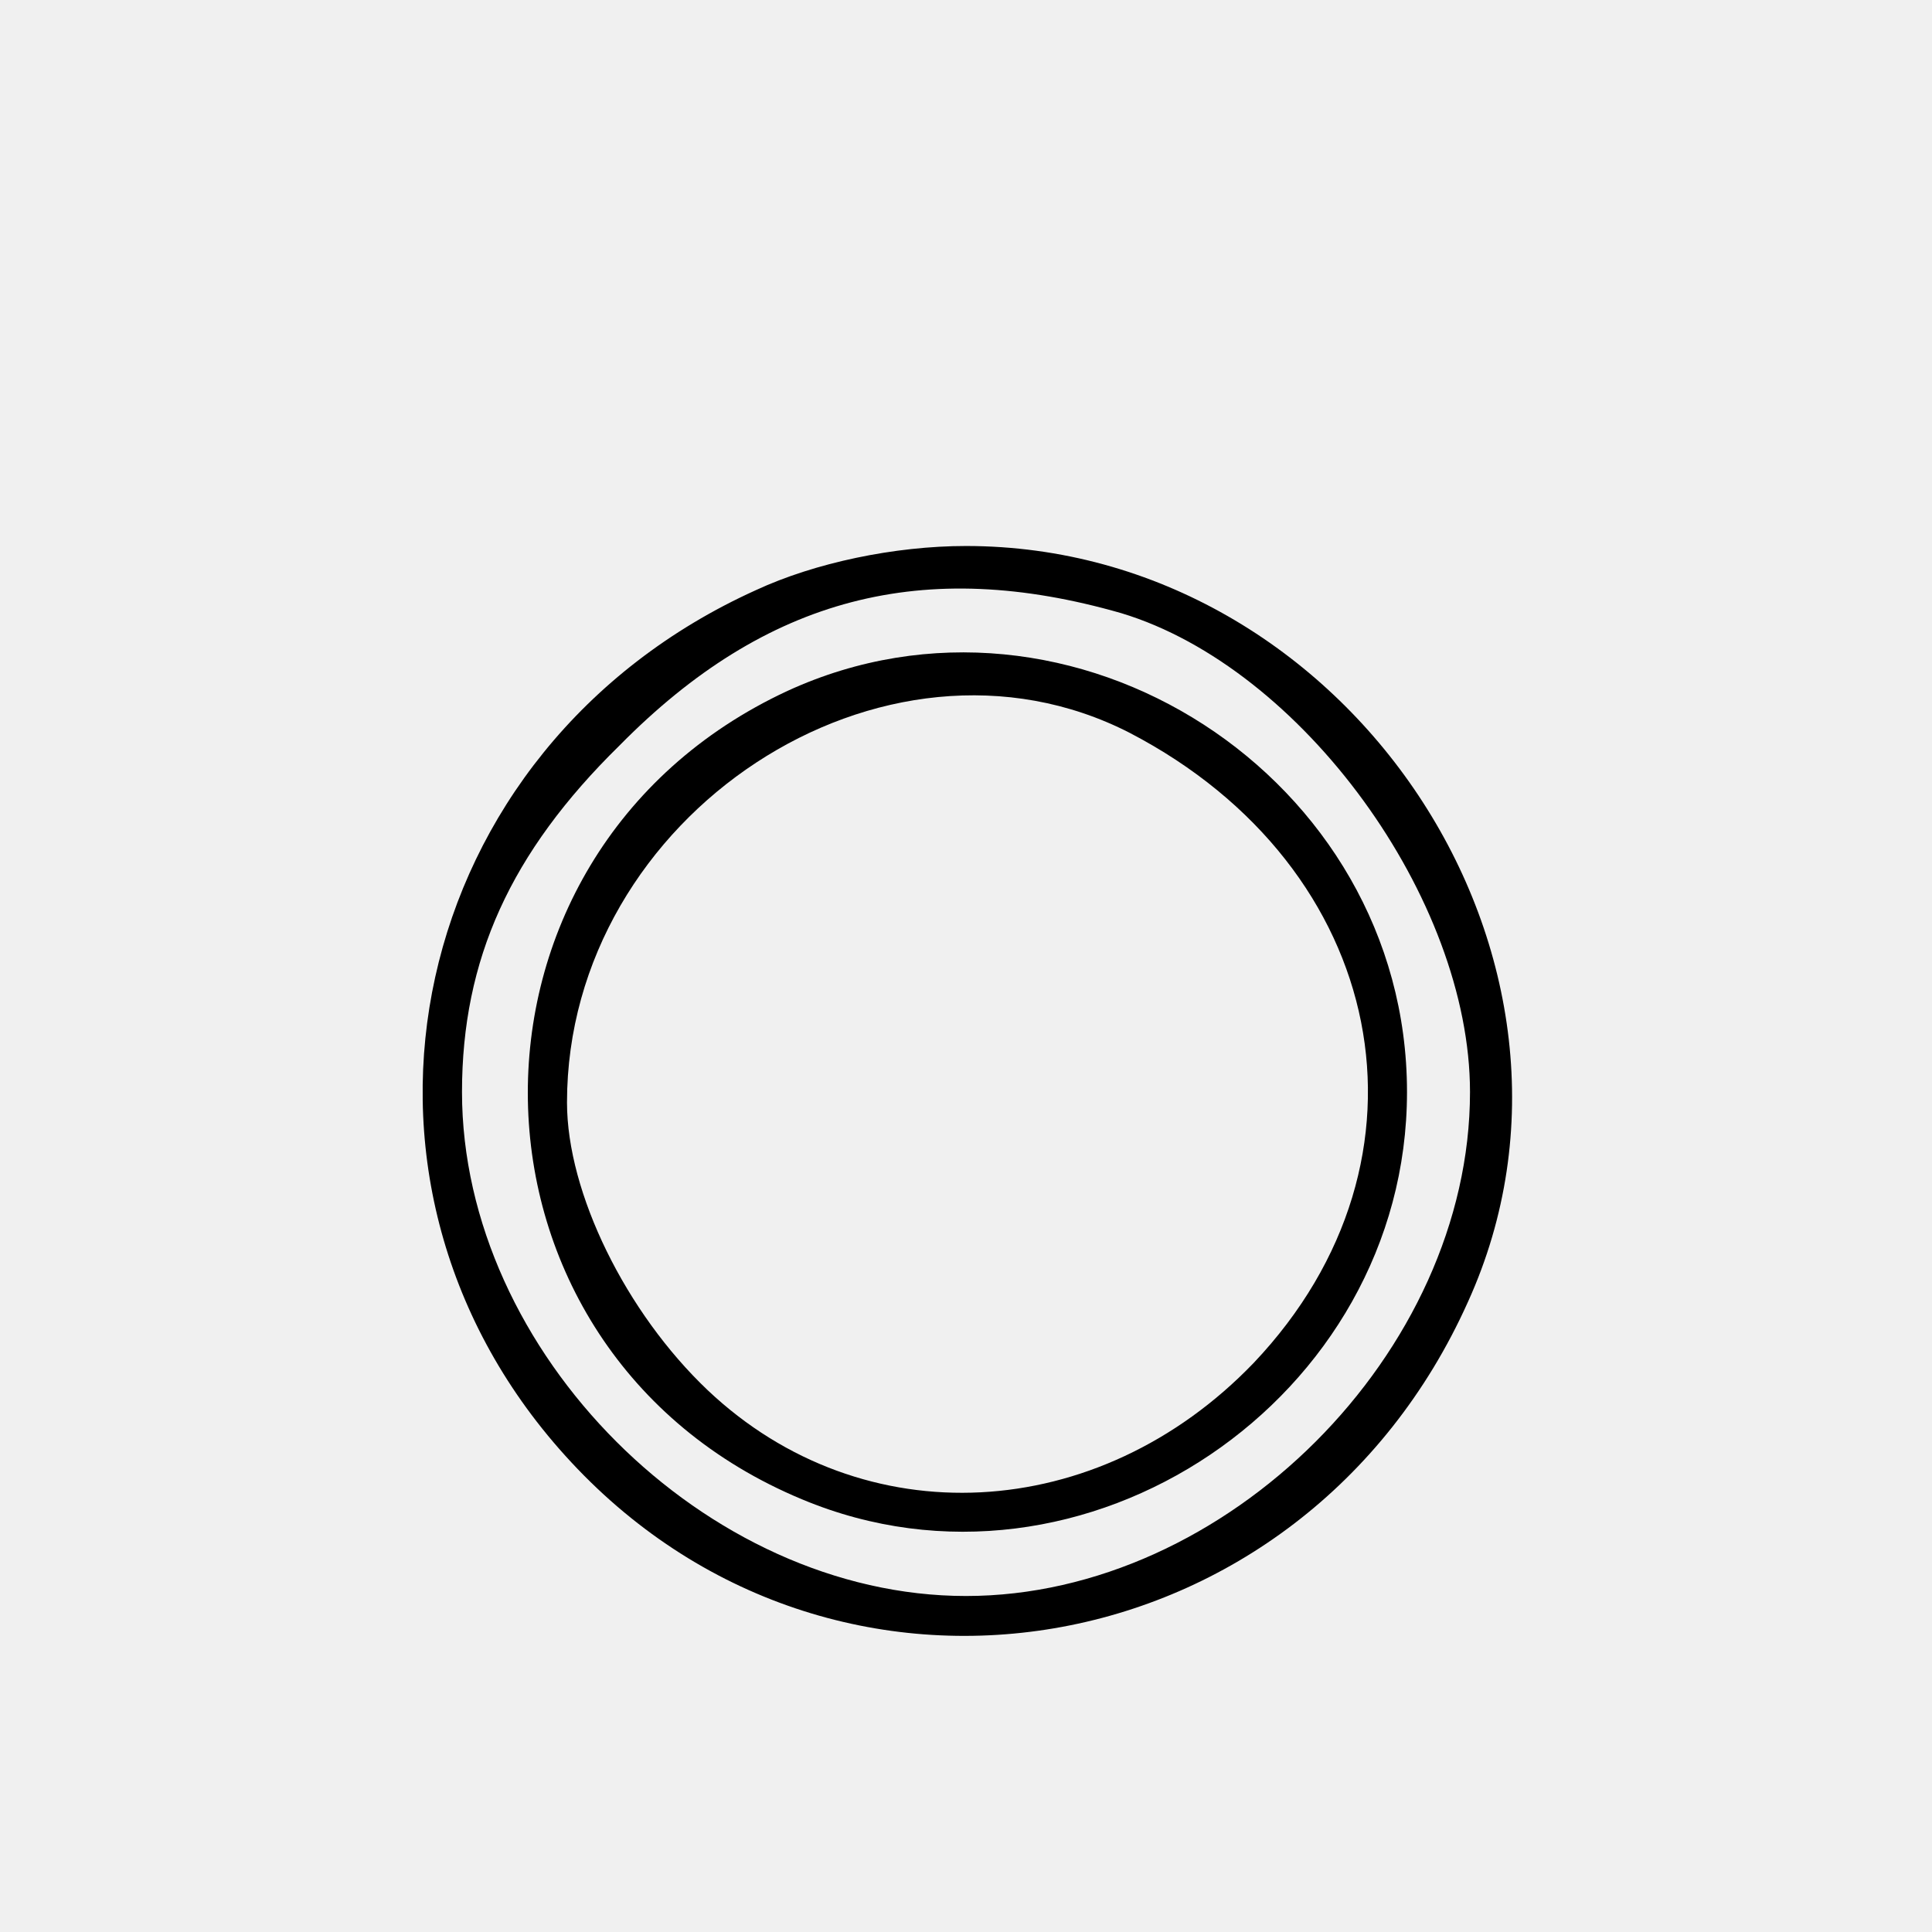
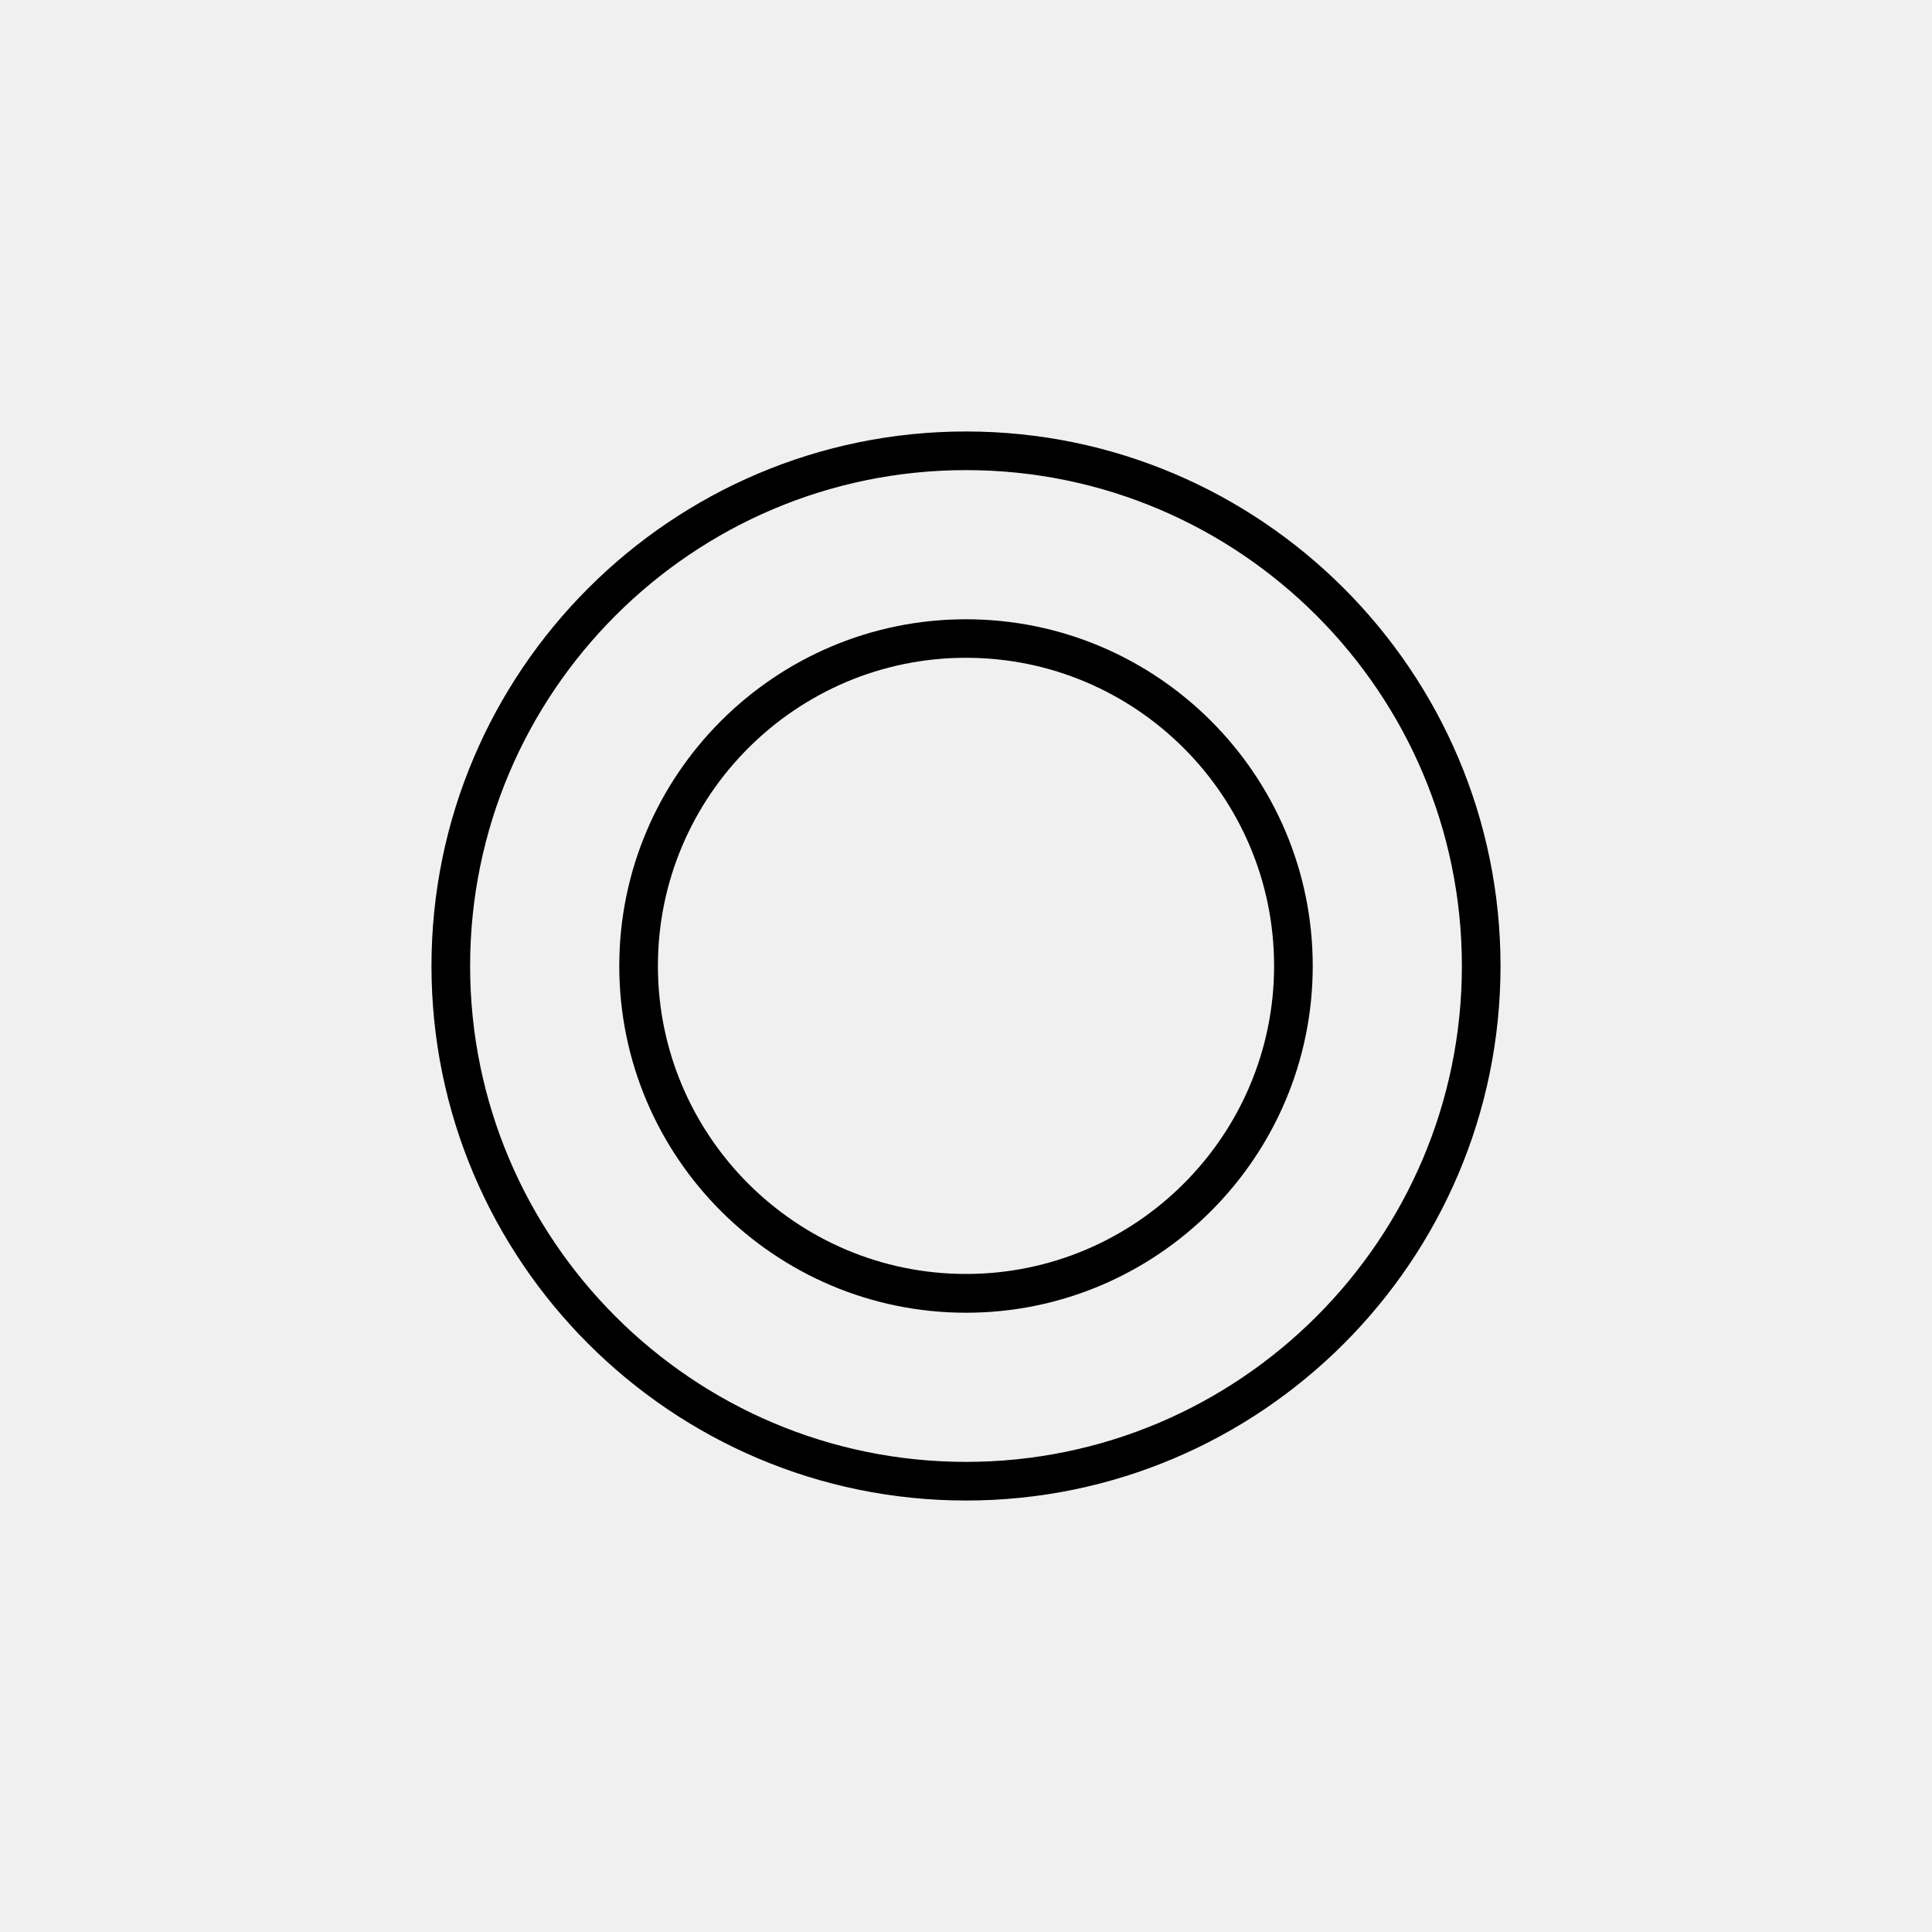
- <svg xmlns="http://www.w3.org/2000/svg" version="1.0" width="92pt" height="92pt" viewBox="0 0 92 92" preserveAspectRatio="xMidYMid meet">
-   <g transform="translate(0,92) scale(0.1,-0.1)" fill="#000000" stroke="none">
-     <path d="M360 639 c-166 -75 -211 -279 -91 -412 127 -141 351 -103 430 73 74 163 -57 360 -239 360 -34 0 -72 -8 -100 -21z m174 -11 c86 -26 166 -136 166 -228 0 -124 -116 -240 -240 -240 -124 0 -240 116 -240 240 0 63 23 114 75 165 70 71 145 90 239 63z" />
-     <path d="M375 591 c-168 -78 -164 -314 7 -385 134 -56 288 48 288 194 0 150 -160 253 -295 191z m163 -20 c123 -64 151 -203 59 -300 -74 -77 -186 -83 -260 -13 -39 37 -67 94 -67 137 0 137 151 236 268 176z" />
-   </g>
+ <svg xmlns="http://www.w3.org/2000/svg" id="New" viewBox="0 0 150 150" version="1.1">
+   <defs id="defs11364">
+     <style id="style11362">.cls-1{fill:#fff;}.cls-2{fill:#5ab400;}</style>
+   </defs>
+   <rect class="cls-2" width="150" height="150" id="rect11366" style="fill:#5ab400;fill-opacity:0" />
+   <path class="cls-1" d="m75,116.5c-22.88,0-41.5-18.62-41.5-41.5s18.62-41.5,41.5-41.5,41.5,18.62,41.5,41.5-18.62,41.5-41.5,41.5Zm0-80c-21.23,0-38.5,17.27-38.5,38.5s17.27,38.5,38.5,38.5,38.5-17.27,38.5-38.5-17.27-38.5-38.5-38.5Z" id="path11368" style="fill:#000000" />
+   <path class="cls-1" d="m75,101.92c-14.85,0-26.92-12.08-26.92-26.92s12.08-26.92,26.92-26.92,26.92,12.08,26.92,26.92-12.08,26.92-26.92,26.92Zm0-50.85c-13.19,0-23.92,10.73-23.92,23.92s10.73,23.92,23.92,23.92,23.92-10.73,23.92-23.92-10.73-23.92-23.92-23.92Z" id="path11370" style="fill:#000000" />
</svg>
